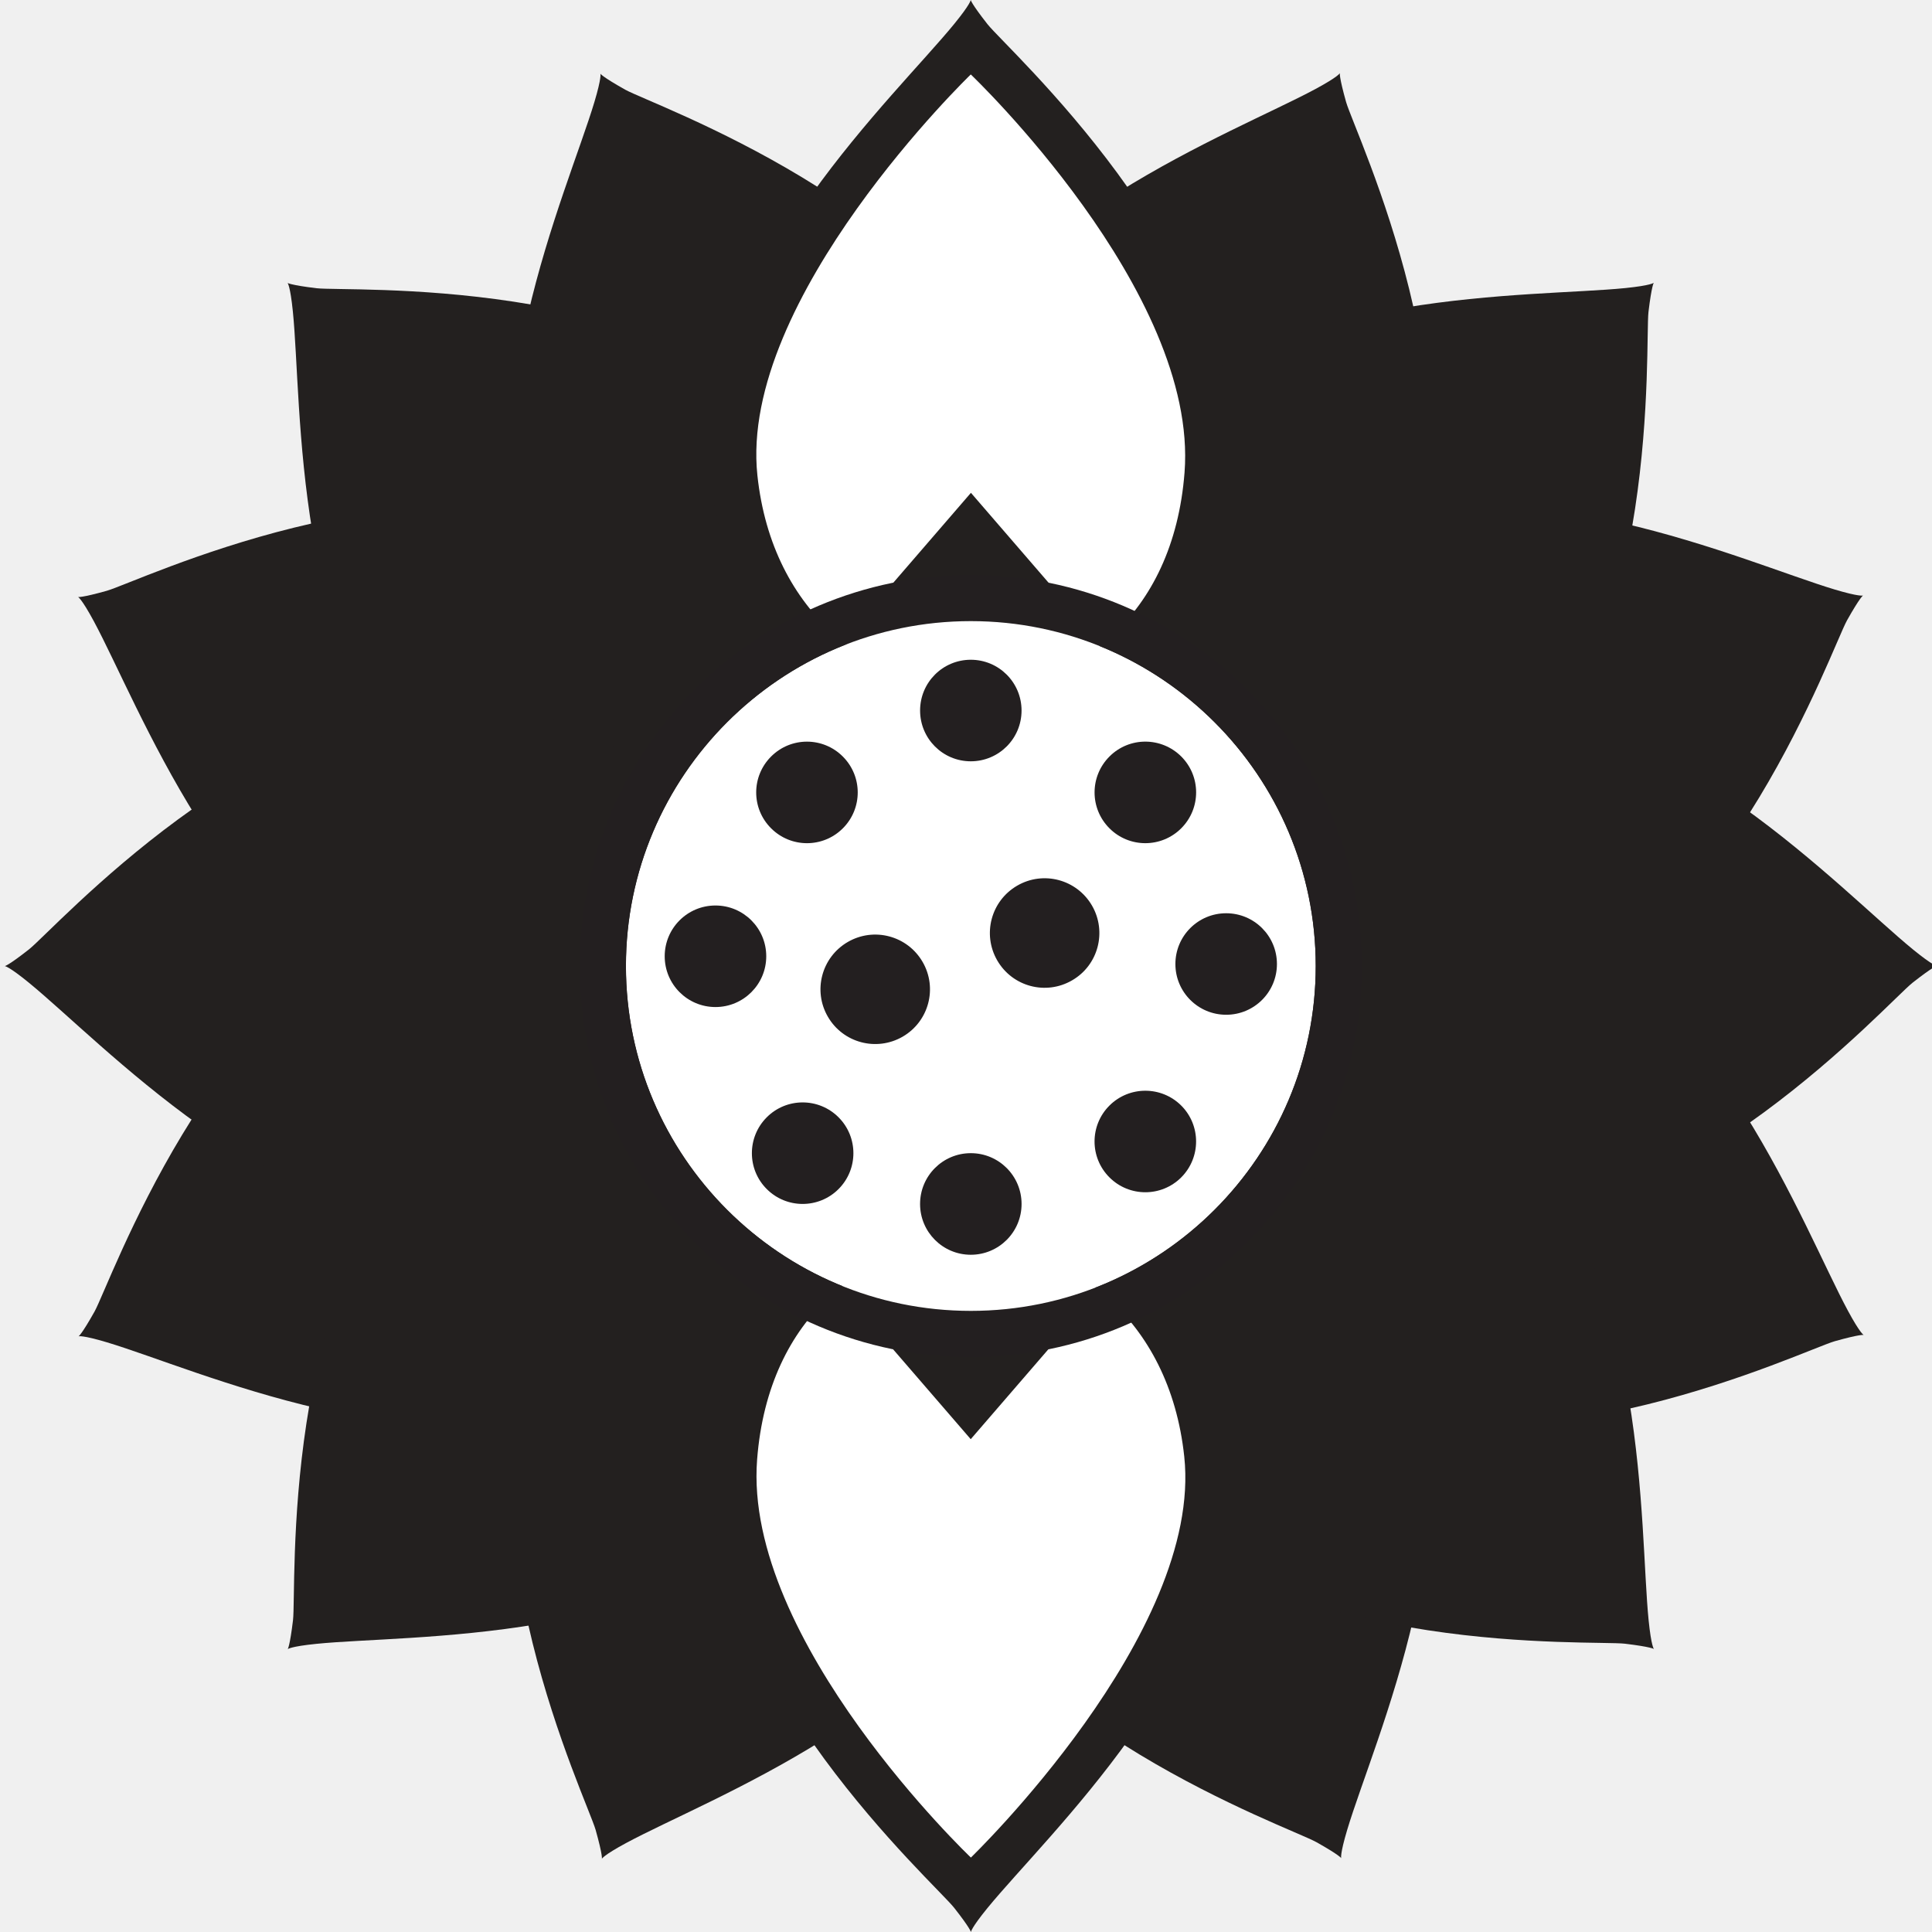
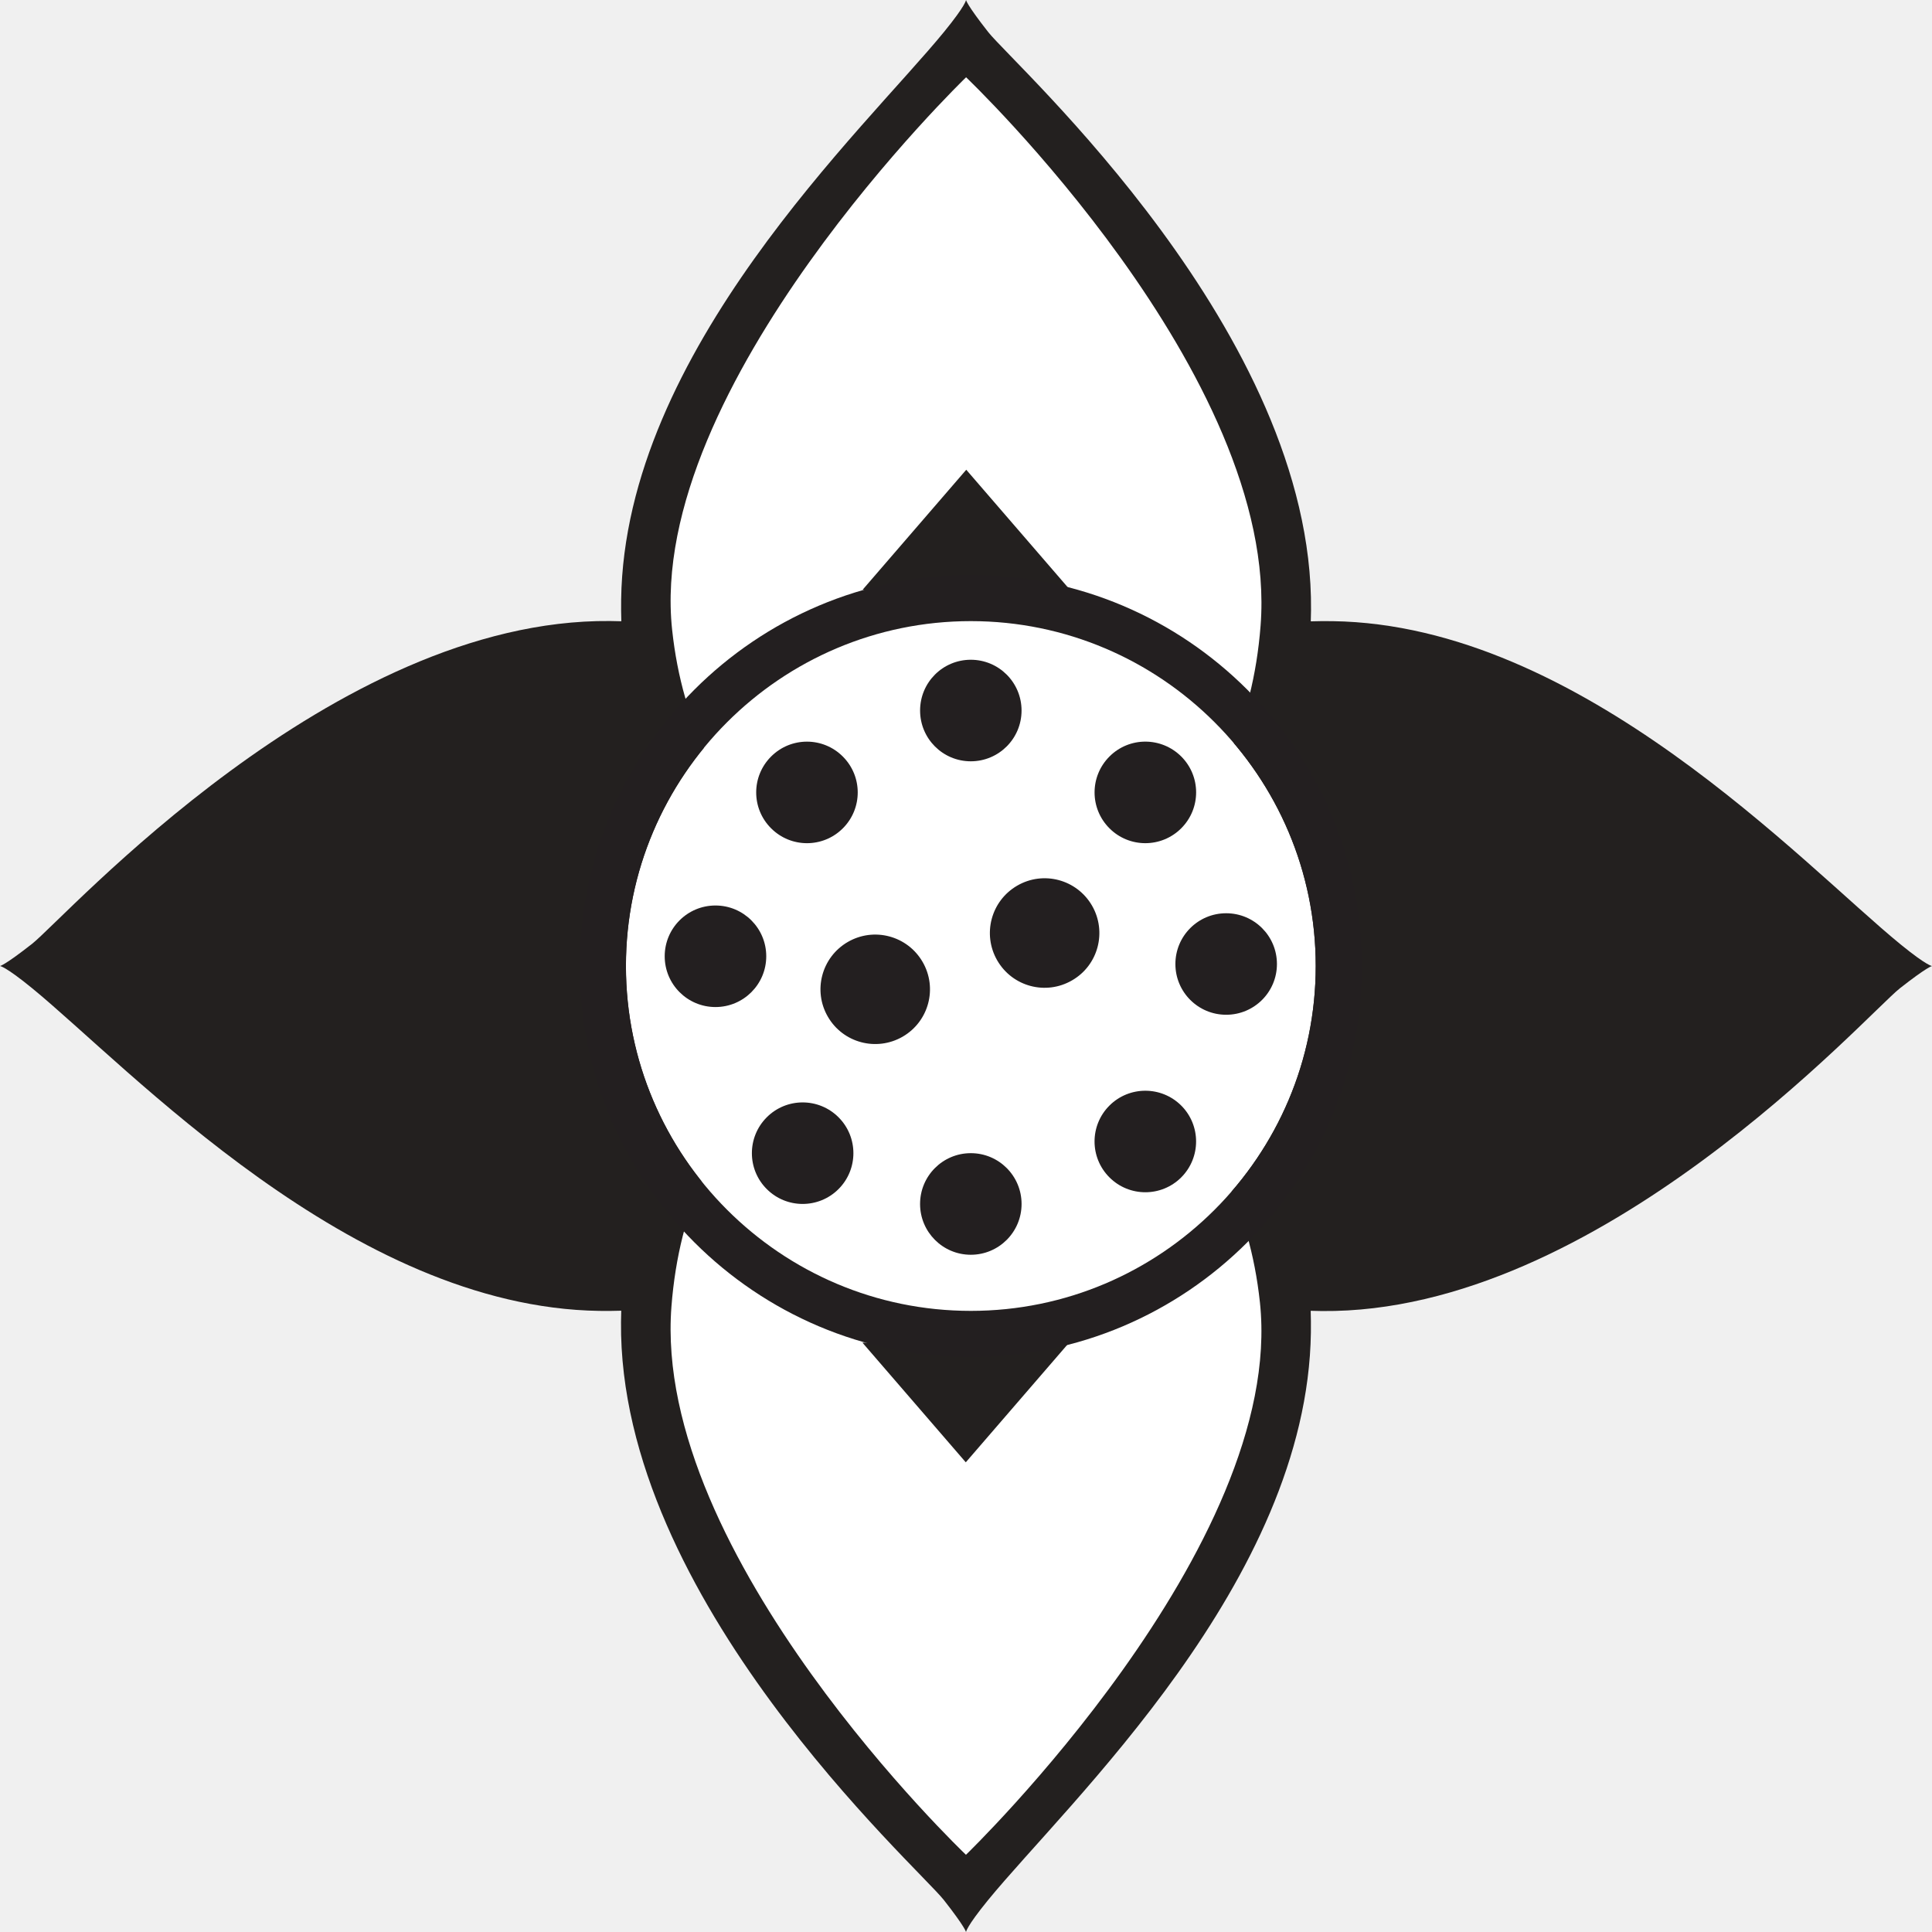
<svg xmlns="http://www.w3.org/2000/svg" width="100%" height="100%" viewBox="0 0 400 400" version="1.1" xml:space="preserve" style="fill-rule:evenodd;clip-rule:evenodd;stroke-linejoin:round;stroke-miterlimit:2;">
  <g id="Layer1" transform="matrix(1,0,0,1,1,0)">
-     <g transform="matrix(100.9505,41.76714,41.76714,-100.9505,112.2667,82.81284)">
-       <path d="M-0.143,0.61C-0.143,0.61 -0.138,0.605 -0.133,0.556C-0.115,0.378 -0.133,-0.088 0.114,-0.342C0.59,-0.831 1.304,-0.151 0.82,0.343C0.543,0.625 -0.026,0.593 -0.088,0.6C-0.138,0.606 -0.143,0.61 -0.143,0.61Z" style="fill:rgb(35,32,31);fill-rule:nonzero;" />
+     <g transform="matrix(0,1,-1,0,399.0105,1.002112)">
+       <g transform="matrix(102.6542,102.7132,102.7132,-102.6542,151.0281,77.30132)">
+         <path d="M-0.143,0.61C-0.143,0.61 -0.138,0.605 -0.133,0.556C-0.115,0.378 -0.133,-0.088 0.114,-0.342C0.59,-0.831 1.304,-0.151 0.82,0.343C0.543,0.625 -0.026,0.593 -0.088,0.6C-0.138,0.606 -0.143,0.61 -0.143,0.61Z" style="fill:rgb(35,32,31);fill-rule:nonzero;" />
+       </g>
+       <g transform="matrix(-102.6542,-102.7132,-102.7132,102.6542,246.9803,322.7113)">
+         <path d="M-0.143,0.61C-0.143,0.61 -0.138,0.605 -0.133,0.556C-0.115,0.378 -0.133,-0.088 0.114,-0.342C0.59,-0.831 1.304,-0.151 0.82,0.343C0.543,0.625 -0.026,0.593 -0.088,0.6C-0.138,0.606 -0.143,0.61 -0.143,0.61Z" style="fill:rgb(35,32,31);fill-rule:nonzero;" />
+       </g>
    </g>
-     <g transform="matrix(41.76714,-100.9505,-100.9505,-41.76714,82.82576,287.7107)">
-       <path d="M-0.143,0.61C-0.143,0.61 -0.138,0.605 -0.133,0.556C-0.115,0.378 -0.133,-0.088 0.114,-0.342C0.59,-0.831 1.304,-0.151 0.82,0.343C0.543,0.625 -0.026,0.593 -0.088,0.6C-0.138,0.606 -0.143,0.61 -0.143,0.61Z" style="fill:rgb(35,32,31);fill-rule:nonzero;" />
+     <g transform="matrix(-1.329218,0,-0,-1.329218,464.8211,400.0084)">
+       <g transform="matrix(77.22901,77.27336,77.27336,-77.22901,163.8864,58.1523)">
+         <path d="M-0.143,0.61C-0.143,0.61 -0.138,0.605 -0.133,0.556C-0.115,0.378 -0.133,-0.088 0.114,-0.342C0.59,-0.831 1.304,-0.151 0.82,0.343C0.543,0.625 -0.026,0.593 -0.088,0.6C-0.138,0.606 -0.143,0.61 -0.143,0.61Z" style="fill:rgb(35,32,31);fill-rule:nonzero;" />
+       </g>
+       <g transform="matrix(66.69147,66.72977,66.72977,-66.69147,168.823,58.78857)">
+         <path d="M-0.117,0.584C-0.117,0.584 -0.13,-0.15 0.185,-0.404C0.682,-0.805 1.299,-0.216 0.867,0.288C0.598,0.602 -0.117,0.584 -0.117,0.584Z" style="fill:white;fill-rule:nonzero;" />
+       </g>
+       <g transform="matrix(-30.84769,-0.008856,-0.008856,30.84769,216.5787,83.07146)">
+         <path d="M0.537,-0.321L0.015,0.283L1.06,0.285L0.537,-0.321Z" style="fill:rgb(35,32,31);fill-rule:nonzero;" />
+       </g>
    </g>
-     <g transform="matrix(-100.9505,-41.76714,-41.76714,100.9505,287.7237,317.1517)">
-       <path d="M-0.143,0.61C-0.143,0.61 -0.138,0.605 -0.133,0.556C-0.115,0.378 -0.133,-0.088 0.114,-0.342C0.59,-0.831 1.304,-0.151 0.82,0.343C0.543,0.625 -0.026,0.593 -0.088,0.6C-0.138,0.606 -0.143,0.61 -0.143,0.61Z" style="fill:rgb(35,32,31);fill-rule:nonzero;" />
+     <g transform="matrix(1.329218,0,0,1.329218,-66.81276,0.004223)">
+       <g transform="matrix(77.22901,77.27336,77.27336,-77.22901,163.8864,58.1523)">
+         <path d="M-0.143,0.61C-0.143,0.61 -0.138,0.605 -0.133,0.556C-0.115,0.378 -0.133,-0.088 0.114,-0.342C0.59,-0.831 1.304,-0.151 0.82,0.343C0.543,0.625 -0.026,0.593 -0.088,0.6C-0.138,0.606 -0.143,0.61 -0.143,0.61Z" style="fill:rgb(35,32,31);fill-rule:nonzero;" />
+       </g>
+       <g transform="matrix(66.69147,66.72977,66.72977,-66.69147,168.823,58.78857)">
+         <path d="M-0.117,0.584C-0.117,0.584 -0.13,-0.15 0.185,-0.404C0.682,-0.805 1.299,-0.216 0.867,0.288C0.598,0.602 -0.117,0.584 -0.117,0.584Z" style="fill:white;fill-rule:nonzero;" />
+       </g>
+       <g transform="matrix(-30.84769,-0.008856,-0.008856,30.84769,216.5787,83.07146)">
+         <path d="M0.537,-0.321L0.015,0.283L1.06,0.285L0.537,-0.321Z" style="fill:rgb(35,32,31);fill-rule:nonzero;" />
+       </g>
    </g>
-     <g transform="matrix(-41.76714,100.9505,100.9505,41.76714,317.1646,112.2538)">
-       <path d="M-0.143,0.61C-0.143,0.61 -0.138,0.605 -0.133,0.556C-0.115,0.378 -0.133,-0.088 0.114,-0.342C0.59,-0.831 1.304,-0.151 0.82,0.343C0.543,0.625 -0.026,0.593 -0.088,0.6C-0.138,0.606 -0.143,0.61 -0.143,0.61Z" style="fill:rgb(35,32,31);fill-rule:nonzero;" />
-     </g>
-     <g transform="matrix(100.9166,-41.84893,-41.84893,-100.9166,55.12306,179.1769)">
-       <path d="M-0.143,0.61C-0.143,0.61 -0.138,0.605 -0.133,0.556C-0.115,0.378 -0.133,-0.088 0.114,-0.342C0.59,-0.831 1.304,-0.151 0.82,0.343C0.543,0.625 -0.026,0.593 -0.088,0.6C-0.138,0.606 -0.143,0.61 -0.143,0.61Z" style="fill:rgb(35,32,31);fill-rule:nonzero;" />
-     </g>
-     <g transform="matrix(-41.84893,-100.9166,-100.9166,41.84893,179.1899,344.8795)">
-       <path d="M-0.143,0.61C-0.143,0.61 -0.138,0.605 -0.133,0.556C-0.115,0.378 -0.133,-0.088 0.114,-0.342C0.59,-0.831 1.304,-0.151 0.82,0.343C0.543,0.625 -0.026,0.593 -0.088,0.6C-0.138,0.606 -0.143,0.61 -0.143,0.61Z" style="fill:rgb(35,32,31);fill-rule:nonzero;" />
-     </g>
-     <g transform="matrix(-100.9166,41.84893,41.84893,100.9166,344.8924,220.8127)">
-       <path d="M-0.143,0.61C-0.143,0.61 -0.138,0.605 -0.133,0.556C-0.115,0.378 -0.133,-0.088 0.114,-0.342C0.59,-0.831 1.304,-0.151 0.82,0.343C0.543,0.625 -0.026,0.593 -0.088,0.6C-0.138,0.606 -0.143,0.61 -0.143,0.61Z" style="fill:rgb(35,32,31);fill-rule:nonzero;" />
-     </g>
-     <g transform="matrix(41.84893,100.9166,100.9166,-41.84893,220.8256,55.11012)">
-       <path d="M-0.143,0.61C-0.143,0.61 -0.138,0.605 -0.133,0.556C-0.115,0.378 -0.133,-0.088 0.114,-0.342C0.59,-0.831 1.304,-0.151 0.82,0.343C0.543,0.625 -0.026,0.593 -0.088,0.6C-0.138,0.606 -0.143,0.61 -0.143,0.61Z" style="fill:rgb(35,32,31);fill-rule:nonzero;" />
-     </g>
-     <g transform="matrix(109.2497,0.031365,0.031365,-109.2497,74.14596,125.2279)">
-       <path d="M-0.143,0.61C-0.143,0.61 -0.138,0.605 -0.133,0.556C-0.115,0.378 -0.133,-0.088 0.114,-0.342C0.59,-0.831 1.304,-0.151 0.82,0.343C0.543,0.625 -0.026,0.593 -0.088,0.6C-0.138,0.606 -0.143,0.61 -0.143,0.61Z" style="fill:rgb(35,32,31);fill-rule:nonzero;" />
-     </g>
-     <g transform="matrix(0.031365,-109.2497,-109.2497,-0.031365,125.2183,325.8308)">
-       <path d="M-0.143,0.61C-0.143,0.61 -0.138,0.605 -0.133,0.556C-0.115,0.378 -0.133,-0.088 0.114,-0.342C0.59,-0.831 1.304,-0.151 0.82,0.343C0.543,0.625 -0.026,0.593 -0.088,0.6C-0.138,0.606 -0.143,0.61 -0.143,0.61Z" style="fill:rgb(35,32,31);fill-rule:nonzero;" />
-     </g>
-     <g transform="matrix(-109.2497,-0.031365,-0.031365,109.2497,325.8212,274.7585)">
-       <path d="M-0.143,0.61C-0.143,0.61 -0.138,0.605 -0.133,0.556C-0.115,0.378 -0.133,-0.088 0.114,-0.342C0.59,-0.831 1.304,-0.151 0.82,0.343C0.543,0.625 -0.026,0.593 -0.088,0.6C-0.138,0.606 -0.143,0.61 -0.143,0.61Z" style="fill:rgb(35,32,31);fill-rule:nonzero;" />
-     </g>
-     <g transform="matrix(-0.031365,109.2497,109.2497,0.031365,274.7489,74.15558)">
-       <path d="M-0.143,0.61C-0.143,0.61 -0.138,0.605 -0.133,0.556C-0.115,0.378 -0.133,-0.088 0.114,-0.342C0.59,-0.831 1.304,-0.151 0.82,0.343C0.543,0.625 -0.026,0.593 -0.088,0.6C-0.138,0.606 -0.143,0.61 -0.143,0.61Z" style="fill:rgb(35,32,31);fill-rule:nonzero;" />
-     </g>
-     <g transform="matrix(77.27336,-77.22901,-77.22901,-77.27336,58.1523,236.1136)">
-       <path d="M-0.143,0.61C-0.143,0.61 -0.138,0.605 -0.133,0.556C-0.115,0.378 -0.133,-0.088 0.114,-0.342C0.59,-0.831 1.304,-0.151 0.82,0.343C0.543,0.625 -0.026,0.593 -0.088,0.6C-0.138,0.606 -0.143,0.61 -0.143,0.61Z" style="fill:rgb(35,32,31);fill-rule:nonzero;" />
-     </g>
-     <g transform="matrix(-77.22901,-77.27336,-77.27336,77.22901,236.1136,341.8477)">
-       <path d="M-0.143,0.61C-0.143,0.61 -0.138,0.605 -0.133,0.556C-0.115,0.378 -0.133,-0.088 0.114,-0.342C0.59,-0.831 1.304,-0.151 0.82,0.343C0.543,0.625 -0.026,0.593 -0.088,0.6C-0.138,0.606 -0.143,0.61 -0.143,0.61Z" style="fill:rgb(35,32,31);fill-rule:nonzero;" />
-     </g>
-     <g transform="matrix(-64.34504,-64.382,-64.382,64.34504,230.0809,339.4759)">
-       <path d="M-0.117,0.584C-0.117,0.584 -0.13,-0.15 0.185,-0.404C0.682,-0.805 1.299,-0.216 0.867,0.288C0.598,0.602 -0.117,0.584 -0.117,0.584Z" style="fill:white;fill-rule:nonzero;" />
-     </g>
-     <g transform="matrix(30.84769,0.008856,0.008856,-30.84769,183.4171,288.0609)">
-       <path d="M0.537,-0.321L0.015,0.283L1.06,0.285L0.537,-0.321Z" style="fill:rgb(35,32,31);fill-rule:nonzero;" />
-     </g>
-     <g transform="matrix(-77.27336,77.22901,77.22901,77.27336,341.8477,163.8864)">
-       <path d="M-0.143,0.61C-0.143,0.61 -0.138,0.605 -0.133,0.556C-0.115,0.378 -0.133,-0.088 0.114,-0.342C0.59,-0.831 1.304,-0.151 0.82,0.343C0.543,0.625 -0.026,0.593 -0.088,0.6C-0.138,0.606 -0.143,0.61 -0.143,0.61Z" style="fill:rgb(35,32,31);fill-rule:nonzero;" />
-     </g>
-     <g transform="matrix(77.22901,77.27336,77.27336,-77.22901,163.8864,58.1523)">
-       <path d="M-0.143,0.61C-0.143,0.61 -0.138,0.605 -0.133,0.556C-0.115,0.378 -0.133,-0.088 0.114,-0.342C0.59,-0.831 1.304,-0.151 0.82,0.343C0.543,0.625 -0.026,0.593 -0.088,0.6C-0.138,0.606 -0.143,0.61 -0.143,0.61Z" style="fill:rgb(35,32,31);fill-rule:nonzero;" />
-     </g>
-     <g transform="matrix(64.34504,64.382,64.382,-64.34504,169.9191,60.52415)">
-       <path d="M-0.117,0.584C-0.117,0.584 -0.13,-0.15 0.185,-0.404C0.682,-0.805 1.299,-0.216 0.867,0.288C0.598,0.602 -0.117,0.584 -0.117,0.584Z" style="fill:white;fill-rule:nonzero;" />
-     </g>
-     <g transform="matrix(-30.84769,-0.008856,-0.008856,30.84769,216.5829,111.9391)">
-       <path d="M0.537,-0.321L0.015,0.283L1.06,0.285L0.537,-0.321Z" style="fill:rgb(35,32,31);fill-rule:nonzero;" />
-     </g>
-     <g transform="matrix(-8.342978,0,0,8.342978,200,271.4075)">
-       <path d="M0,-17.118C4.719,-17.118 8.559,-13.278 8.559,-8.558C8.559,-3.84 4.719,0 0,0C-4.719,0 -8.559,-3.84 -8.559,-8.558C-8.559,-13.278 -4.719,-17.118 0,-17.118" style="fill:white;fill-rule:nonzero;" />
-     </g>
-     <g transform="matrix(8.342978,0,0,8.342978,200,280.9644)">
-       <path d="M0,-19.409C-5.351,-19.409 -9.705,-15.055 -9.705,-9.704C-9.705,-4.354 -5.351,0 0,0C5.351,0 9.705,-4.354 9.705,-9.704C9.705,-15.055 5.351,-19.409 0,-19.409M0,-1.146C-4.719,-1.146 -8.559,-4.985 -8.559,-9.704C-8.559,-14.424 -4.719,-18.263 0,-18.263C4.719,-18.263 8.559,-14.424 8.559,-9.704C8.559,-4.985 4.719,-1.146 0,-1.146" style="fill:rgb(35,31,32);fill-rule:nonzero;" />
-     </g>
-     <g transform="matrix(0,-8.342978,-8.342978,0,199.9983,136.6034)">
-       <path d="M-1.259,-1.259C-1.955,-1.259 -2.519,-0.696 -2.519,0.001C-2.519,0.697 -1.955,1.259 -1.259,1.259C-0.563,1.259 0.001,0.697 0.001,0.001C0.001,-0.696 -0.563,-1.259 -1.259,-1.259" style="fill:rgb(35,31,32);fill-rule:nonzero;" />
-     </g>
-     <g transform="matrix(0,-8.342978,-8.342978,0,200.0025,238.7598)">
-       <path d="M-1.26,-1.259C-0.564,-1.259 0.001,-0.696 0.001,0.001C0.001,0.697 -0.564,1.26 -1.26,1.26C-1.955,1.26 -2.52,0.697 -2.52,0.001C-2.52,-0.696 -1.955,-1.259 -1.26,-1.259" style="fill:rgb(35,31,32);fill-rule:nonzero;" />
-     </g>
-     <g transform="matrix(-8.342978,0,0,8.342978,147.1314,208.4982)">
-       <path d="M0,-2.52C-0.695,-2.52 -1.26,-1.957 -1.26,-1.26C-1.26,-0.564 -0.695,0 0,0C0.696,0 1.26,-0.564 1.26,-1.26C1.26,-1.957 0.696,-2.52 0,-2.52" style="fill:rgb(35,31,32);fill-rule:nonzero;" />
-     </g>
-     <g transform="matrix(-8.342978,0,0,8.342978,252.8644,210.095)">
-       <path d="M0,-2.519C0.696,-2.519 1.26,-1.956 1.26,-1.259C1.26,-0.563 0.696,0 0,0C-0.696,0 -1.26,-0.563 -1.26,-1.259C-1.26,-1.956 -0.696,-2.519 0,-2.519" style="fill:rgb(35,31,32);fill-rule:nonzero;" />
-     </g>
-     <g transform="matrix(-5.899376,-5.899376,-5.899376,5.899376,155.564,164.0551)">
-       <path d="M-0.892,-2.149C-1.588,-2.149 -2.151,-1.586 -2.151,-0.89C-2.151,-0.194 -1.588,0.369 -0.892,0.369C-0.195,0.37 0.368,-0.193 0.368,-0.891C0.368,-1.587 -0.195,-2.15 -0.892,-2.149" style="fill:rgb(35,31,32);fill-rule:nonzero;" />
-     </g>
-     <g transform="matrix(-5.899376,-5.899376,-5.899376,5.899376,225.6111,236.3366)">
-       <path d="M-0.891,-2.152C-0.196,-2.151 0.368,-1.588 0.369,-0.892C0.369,-0.196 -0.194,0.368 -0.891,0.368C-1.587,0.368 -2.151,-0.196 -2.151,-0.892C-2.15,-1.588 -1.586,-2.152 -0.891,-2.152" style="fill:rgb(35,31,32);fill-rule:nonzero;" />
-     </g>
-     <g transform="matrix(-5.899376,5.899376,5.899376,5.899376,175.6874,238.7531)">
-       <path d="M0.891,-2.15C0.195,-2.151 -0.369,-1.586 -0.369,-0.891C-0.369,-0.195 0.195,0.369 0.891,0.369C1.586,0.369 2.151,-0.195 2.15,-0.891C2.151,-1.586 1.586,-2.15 0.891,-2.15" style="fill:rgb(35,31,32);fill-rule:nonzero;" />
-     </g>
-     <g transform="matrix(-7.216936,4.185823,4.185823,7.216936,190.0413,210.457)">
-       <path d="M0.681,-2.533C-0.069,-2.533 -0.677,-1.926 -0.677,-1.174C-0.677,-0.424 -0.07,0.183 0.681,0.183C1.432,0.182 2.04,-0.426 2.039,-1.176C2.04,-1.926 1.431,-2.533 0.681,-2.533" style="fill:rgb(35,31,32);fill-rule:nonzero;" />
-     </g>
-     <g transform="matrix(-5.89772,5.901032,5.901032,5.89772,246.6423,164.0517)">
-       <path d="M0.891,-2.15C1.587,-2.15 2.151,-1.587 2.151,-0.891C2.152,-0.195 1.588,0.369 0.891,0.369C0.195,0.369 -0.369,-0.194 -0.369,-0.89C-0.368,-1.586 0.194,-2.151 0.891,-2.15" style="fill:rgb(35,31,32);fill-rule:nonzero;" />
-     </g>
-     <g transform="matrix(-7.216936,4.185823,4.185823,7.216936,225.1181,198.8055)">
-       <path d="M0.681,-2.534C1.432,-2.534 2.039,-1.927 2.04,-1.176C2.04,-0.424 1.433,0.183 0.681,0.182C-0.068,0.184 -0.676,-0.424 -0.677,-1.175C-0.677,-1.927 -0.069,-2.535 0.681,-2.534" style="fill:rgb(35,31,32);fill-rule:nonzero;" />
+     <g>
+       <g transform="matrix(-8.342978,0,0,8.342978,200,271.4075)">
+         <path d="M0,-17.118C4.719,-17.118 8.559,-13.278 8.559,-8.558C8.559,-3.84 4.719,0 0,0C-4.719,0 -8.559,-3.84 -8.559,-8.558C-8.559,-13.278 -4.719,-17.118 0,-17.118" style="fill:white;fill-rule:nonzero;" />
+       </g>
+       <g transform="matrix(8.342978,0,0,8.342978,200,280.9644)">
+         <path d="M0,-19.409C-5.351,-19.409 -9.705,-15.055 -9.705,-9.704C-9.705,-4.354 -5.351,0 0,0C5.351,0 9.705,-4.354 9.705,-9.704C9.705,-15.055 5.351,-19.409 0,-19.409M0,-1.146C-4.719,-1.146 -8.559,-4.985 -8.559,-9.704C-8.559,-14.424 -4.719,-18.263 0,-18.263C4.719,-18.263 8.559,-14.424 8.559,-9.704C8.559,-4.985 4.719,-1.146 0,-1.146" style="fill:rgb(35,31,32);fill-rule:nonzero;" />
+       </g>
+       <g transform="matrix(0,-8.342978,-8.342978,0,199.9983,136.6034)">
+         <path d="M-1.259,-1.259C-1.955,-1.259 -2.519,-0.696 -2.519,0.001C-2.519,0.697 -1.955,1.259 -1.259,1.259C-0.563,1.259 0.001,0.697 0.001,0.001C0.001,-0.696 -0.563,-1.259 -1.259,-1.259" style="fill:rgb(35,31,32);fill-rule:nonzero;" />
+       </g>
+       <g transform="matrix(0,-8.342978,-8.342978,0,200.0025,238.7598)">
+         <path d="M-1.26,-1.259C-0.564,-1.259 0.001,-0.696 0.001,0.001C0.001,0.697 -0.564,1.26 -1.26,1.26C-1.955,1.26 -2.52,0.697 -2.52,0.001C-2.52,-0.696 -1.955,-1.259 -1.26,-1.259" style="fill:rgb(35,31,32);fill-rule:nonzero;" />
+       </g>
+       <g transform="matrix(-8.342978,0,0,8.342978,147.1314,208.4982)">
+         <path d="M0,-2.52C-0.695,-2.52 -1.26,-1.957 -1.26,-1.26C-1.26,-0.564 -0.695,0 0,0C0.696,0 1.26,-0.564 1.26,-1.26C1.26,-1.957 0.696,-2.52 0,-2.52" style="fill:rgb(35,31,32);fill-rule:nonzero;" />
+       </g>
+       <g transform="matrix(-8.342978,0,0,8.342978,252.8644,210.095)">
+         <path d="M0,-2.519C0.696,-2.519 1.26,-1.956 1.26,-1.259C1.26,-0.563 0.696,0 0,0C-0.696,0 -1.26,-0.563 -1.26,-1.259C-1.26,-1.956 -0.696,-2.519 0,-2.519" style="fill:rgb(35,31,32);fill-rule:nonzero;" />
+       </g>
+       <g transform="matrix(-5.899376,-5.899376,-5.899376,5.899376,155.564,164.0551)">
+         <path d="M-0.892,-2.149C-1.588,-2.149 -2.151,-1.586 -2.151,-0.89C-2.151,-0.194 -1.588,0.369 -0.892,0.369C-0.195,0.37 0.368,-0.193 0.368,-0.891C0.368,-1.587 -0.195,-2.15 -0.892,-2.149" style="fill:rgb(35,31,32);fill-rule:nonzero;" />
+       </g>
+       <g transform="matrix(-5.899376,-5.899376,-5.899376,5.899376,225.6111,236.3366)">
+         <path d="M-0.891,-2.152C-0.196,-2.151 0.368,-1.588 0.369,-0.892C0.369,-0.196 -0.194,0.368 -0.891,0.368C-1.587,0.368 -2.151,-0.196 -2.151,-0.892C-2.15,-1.588 -1.586,-2.152 -0.891,-2.152" style="fill:rgb(35,31,32);fill-rule:nonzero;" />
+       </g>
+       <g transform="matrix(-5.899376,5.899376,5.899376,5.899376,175.6874,238.7531)">
+         <path d="M0.891,-2.15C0.195,-2.151 -0.369,-1.586 -0.369,-0.891C-0.369,-0.195 0.195,0.369 0.891,0.369C1.586,0.369 2.151,-0.195 2.15,-0.891C2.151,-1.586 1.586,-2.15 0.891,-2.15" style="fill:rgb(35,31,32);fill-rule:nonzero;" />
+       </g>
+       <g transform="matrix(-7.216936,4.185823,4.185823,7.216936,190.0413,210.457)">
+         <path d="M0.681,-2.533C-0.069,-2.533 -0.677,-1.926 -0.677,-1.174C-0.677,-0.424 -0.07,0.183 0.681,0.183C1.432,0.182 2.04,-0.426 2.039,-1.176C2.04,-1.926 1.431,-2.533 0.681,-2.533" style="fill:rgb(35,31,32);fill-rule:nonzero;" />
+       </g>
+       <g transform="matrix(-5.89772,5.901032,5.901032,5.89772,246.6423,164.0517)">
+         <path d="M0.891,-2.15C1.587,-2.15 2.151,-1.587 2.151,-0.891C2.152,-0.195 1.588,0.369 0.891,0.369C0.195,0.369 -0.369,-0.194 -0.369,-0.89C-0.368,-1.586 0.194,-2.151 0.891,-2.15" style="fill:rgb(35,31,32);fill-rule:nonzero;" />
+       </g>
+       <g transform="matrix(-7.216936,4.185823,4.185823,7.216936,225.1181,198.8055)">
+         <path d="M0.681,-2.534C1.432,-2.534 2.039,-1.927 2.04,-1.176C2.04,-0.424 1.433,0.183 0.681,0.182C-0.068,0.184 -0.676,-0.424 -0.677,-1.175C-0.677,-1.927 -0.069,-2.535 0.681,-2.534" style="fill:rgb(35,31,32);fill-rule:nonzero;" />
+       </g>
    </g>
  </g>
</svg>
